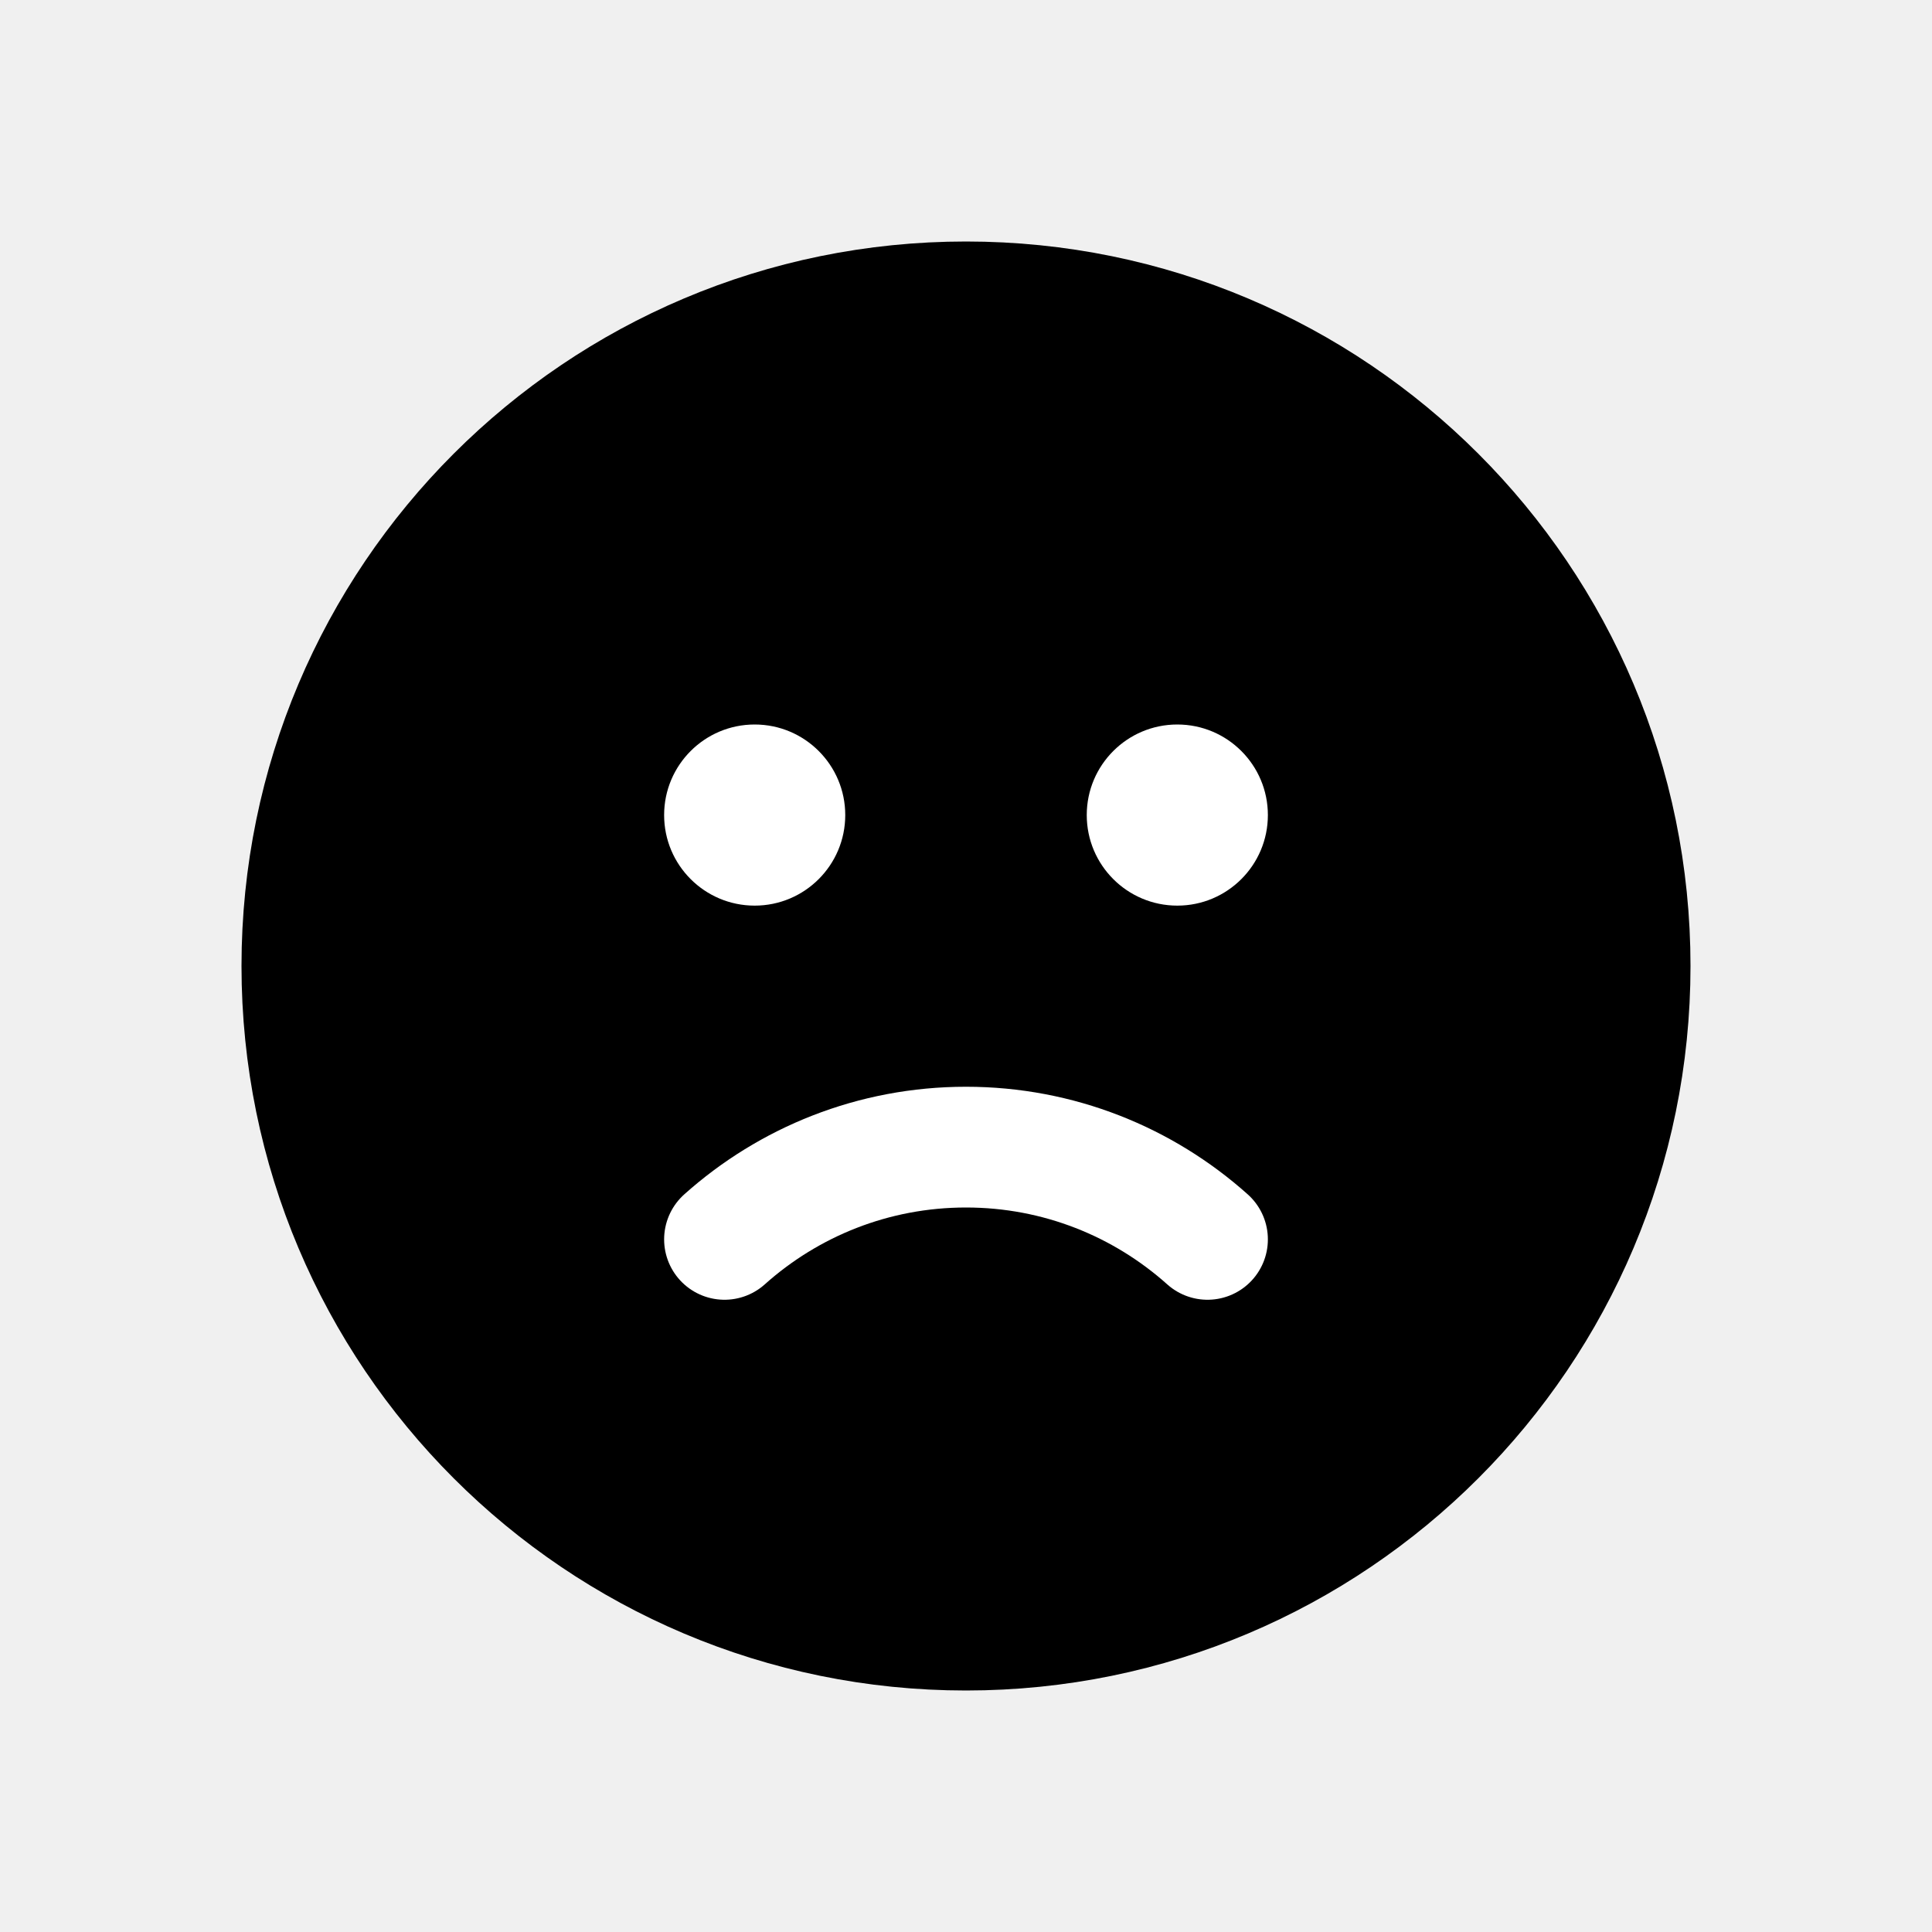
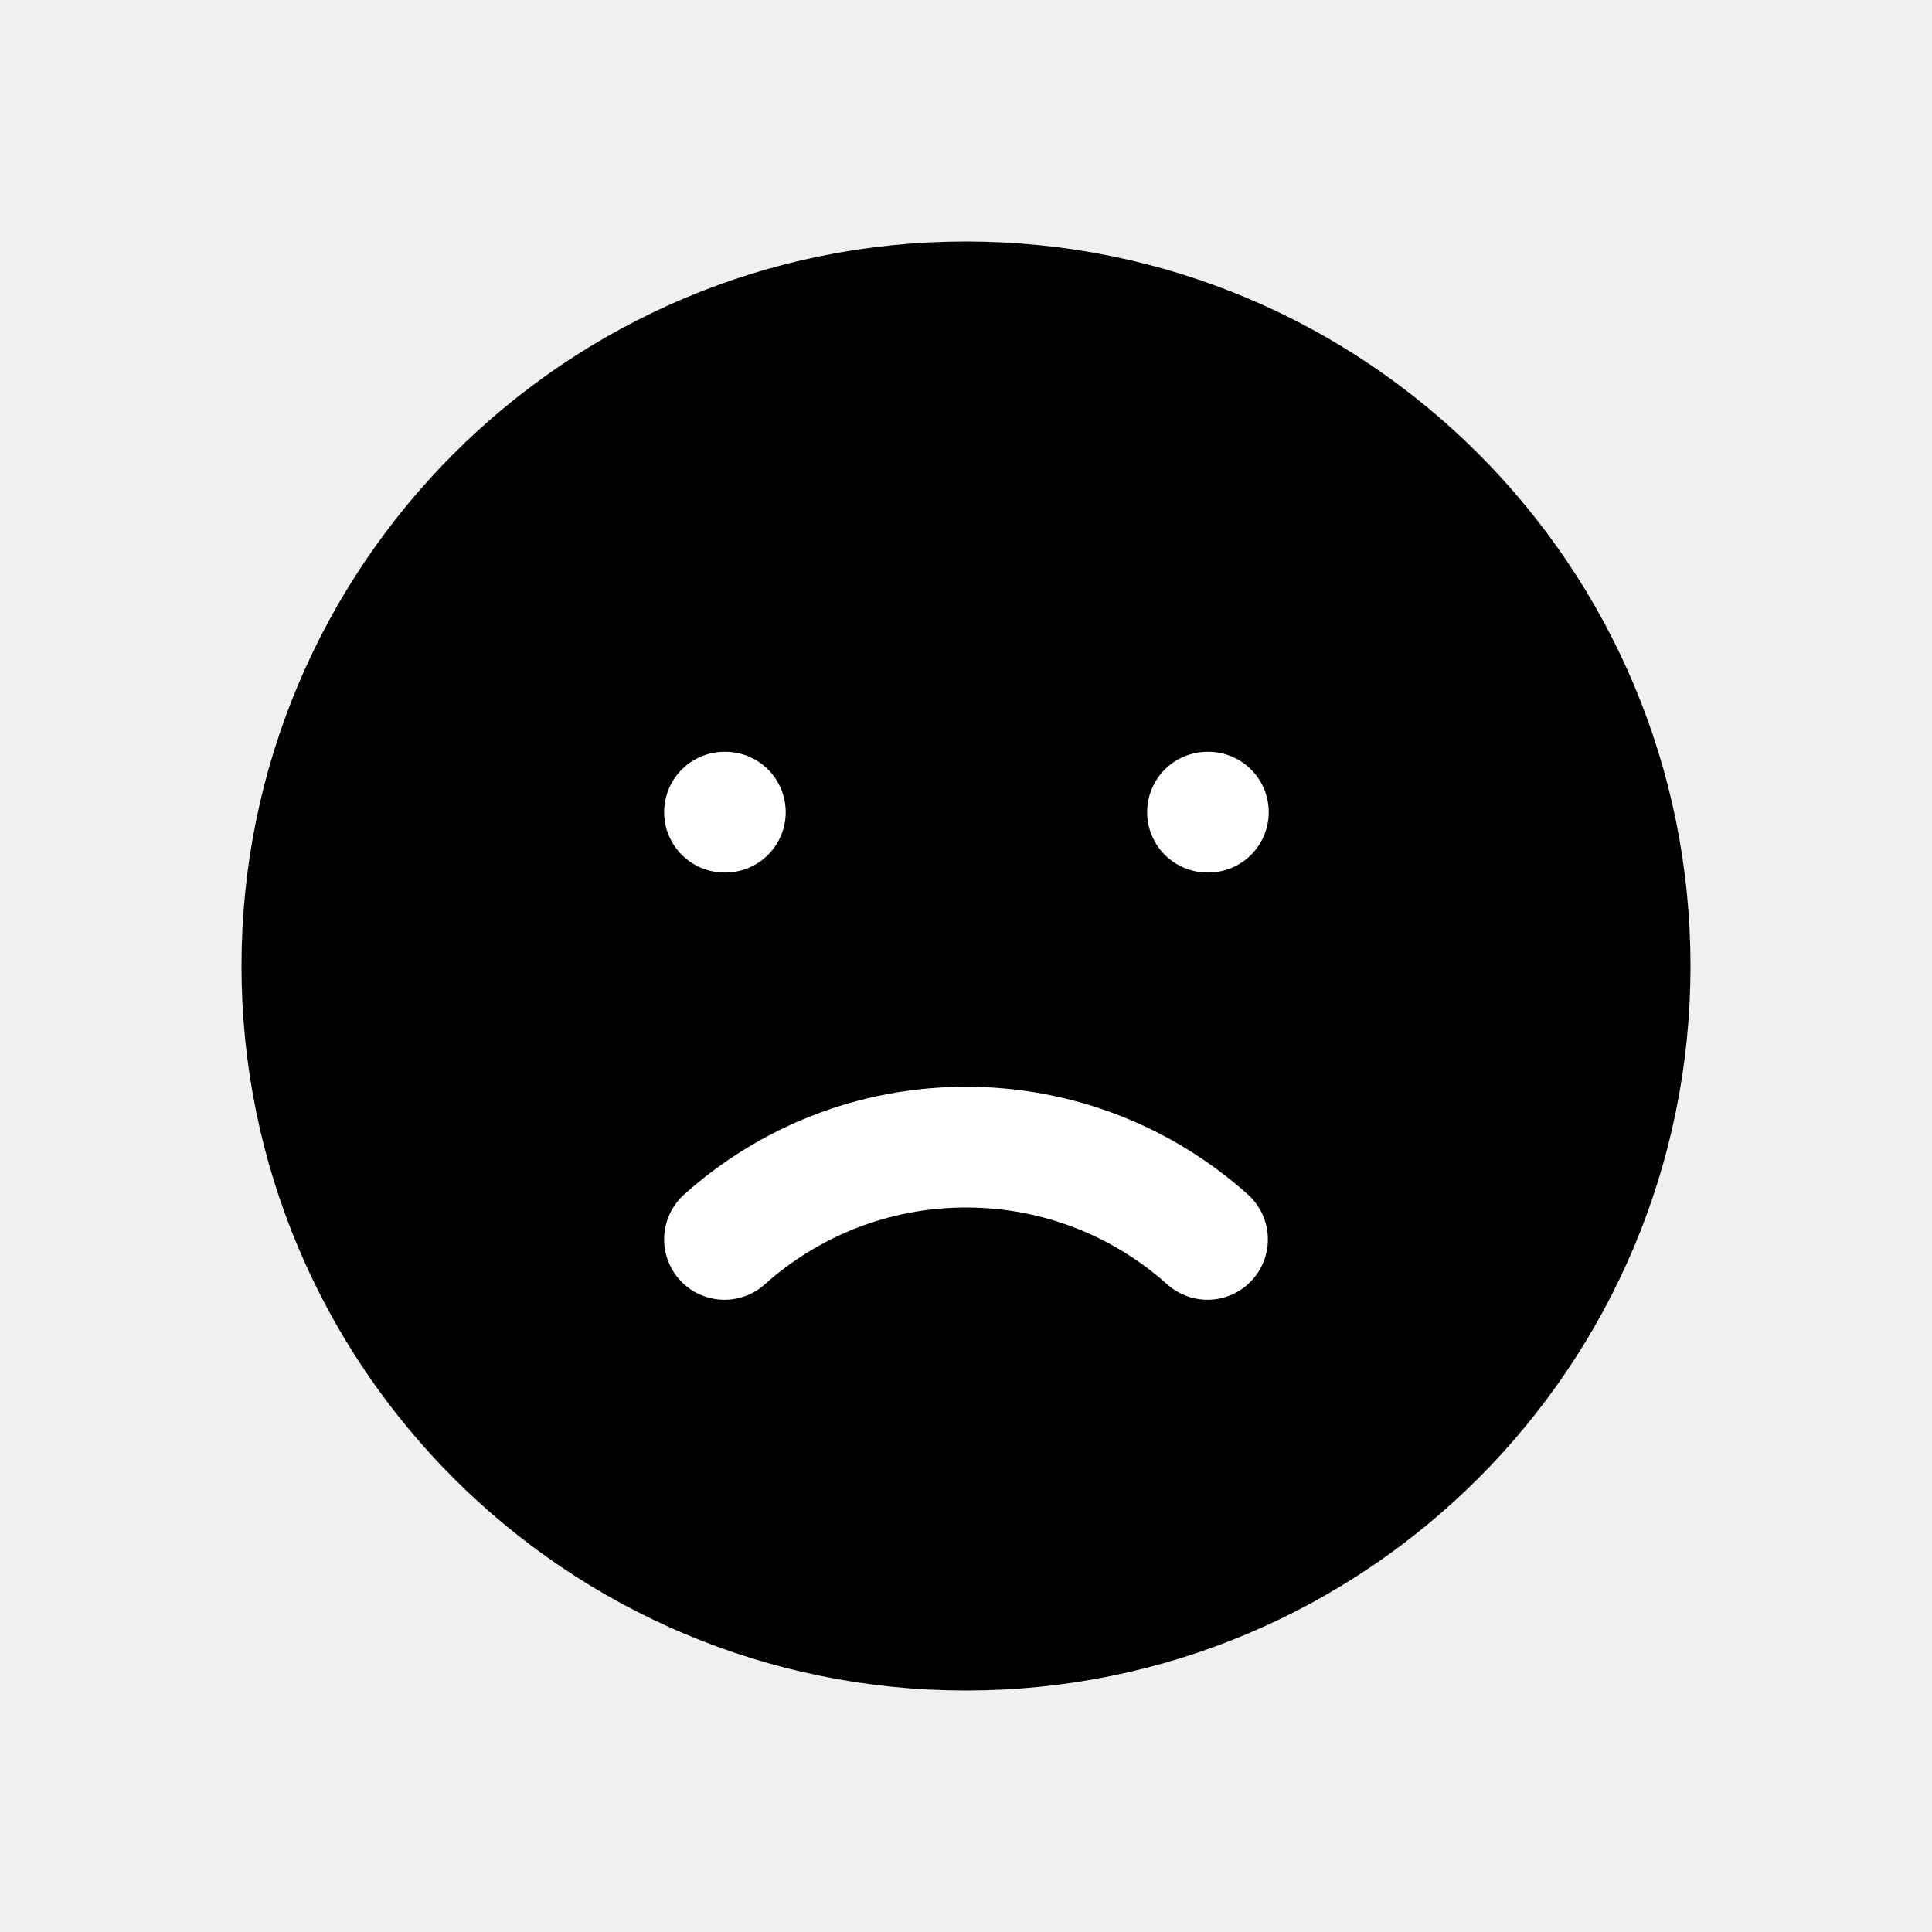
<svg xmlns="http://www.w3.org/2000/svg" width="16" height="16" viewBox="0 0 16 16" fill="none">
  <circle cx="8" cy="8" r="5.5" fill="black" stroke="black" stroke-linecap="round" stroke-linejoin="round" />
  <path d="M10 10.264C9.469 9.789 8.768 9.5 8 9.5C7.232 9.5 6.531 9.789 6 10.264" stroke="white" stroke-linecap="round" stroke-linejoin="round" />
-   <circle cx="6.25" cy="6.75" r="0.75" fill="white" />
-   <circle cx="9.75" cy="6.75" r="0.75" fill="white" />
+   <path d="M6 6.726H6.007" stroke="white" stroke-linecap="round" stroke-linejoin="round" />
+   <path d="M10 6.726H10.007" stroke="white" stroke-linecap="round" stroke-linejoin="round" />
</svg>
